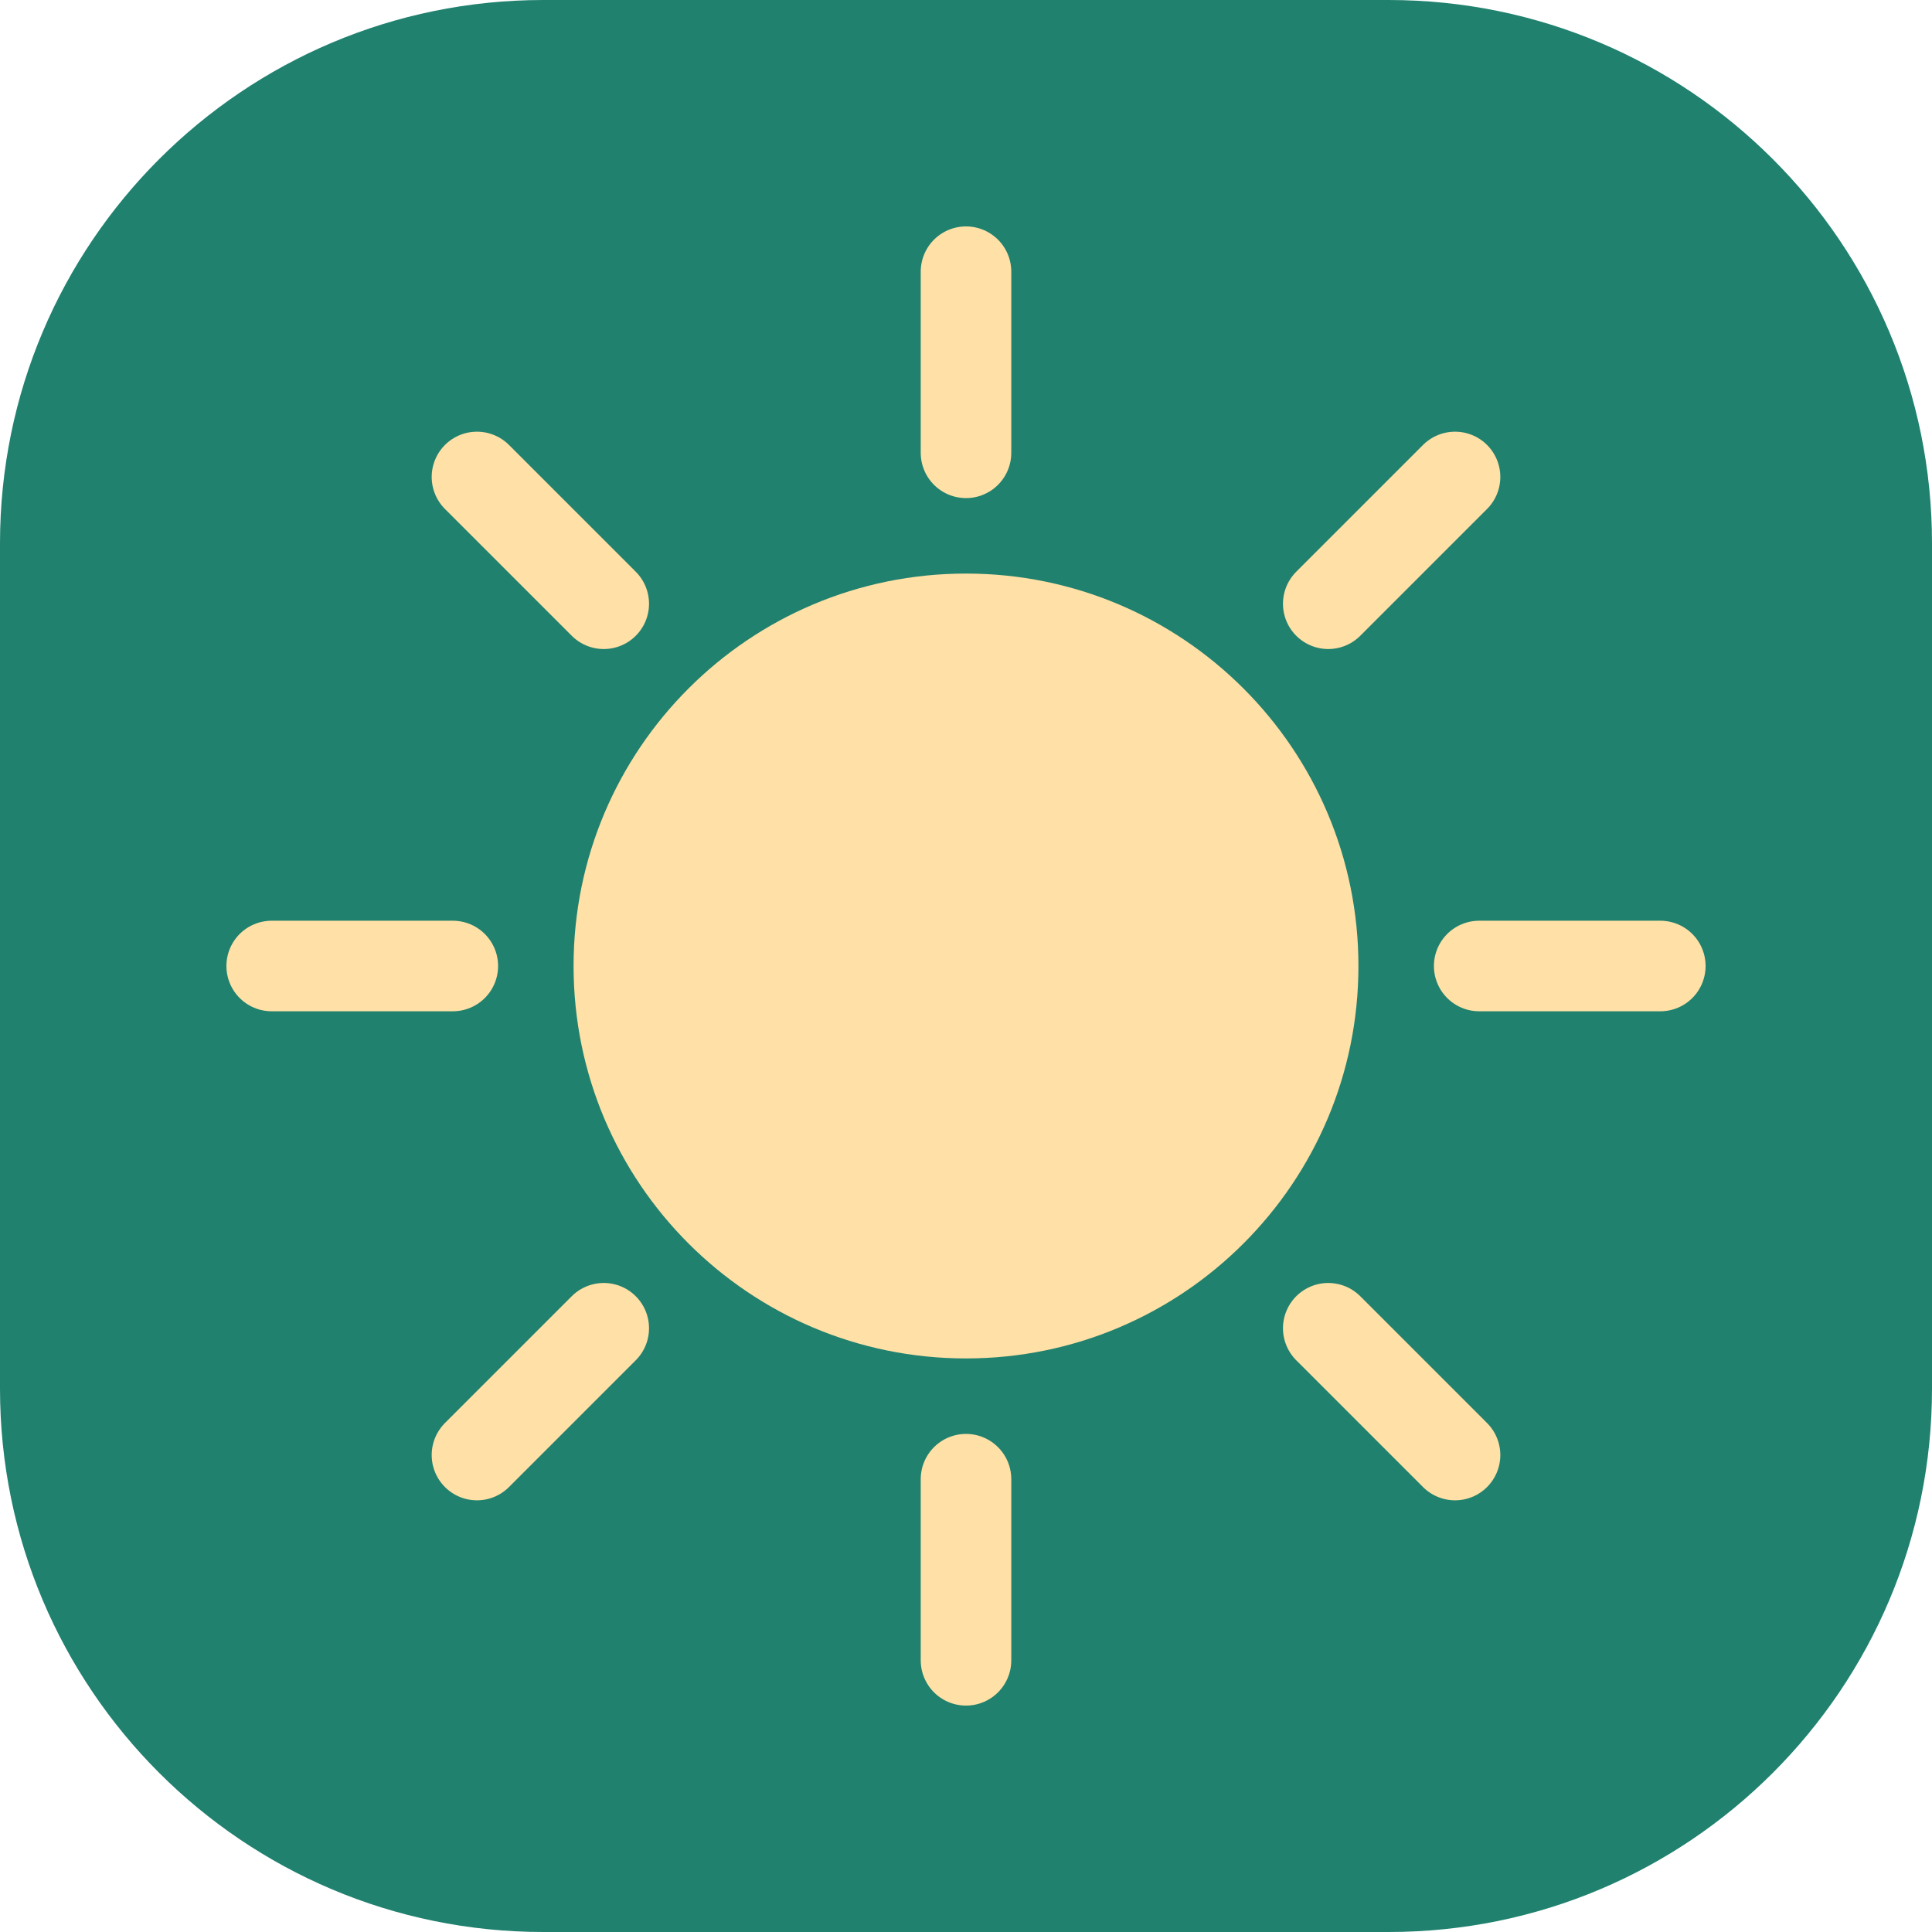
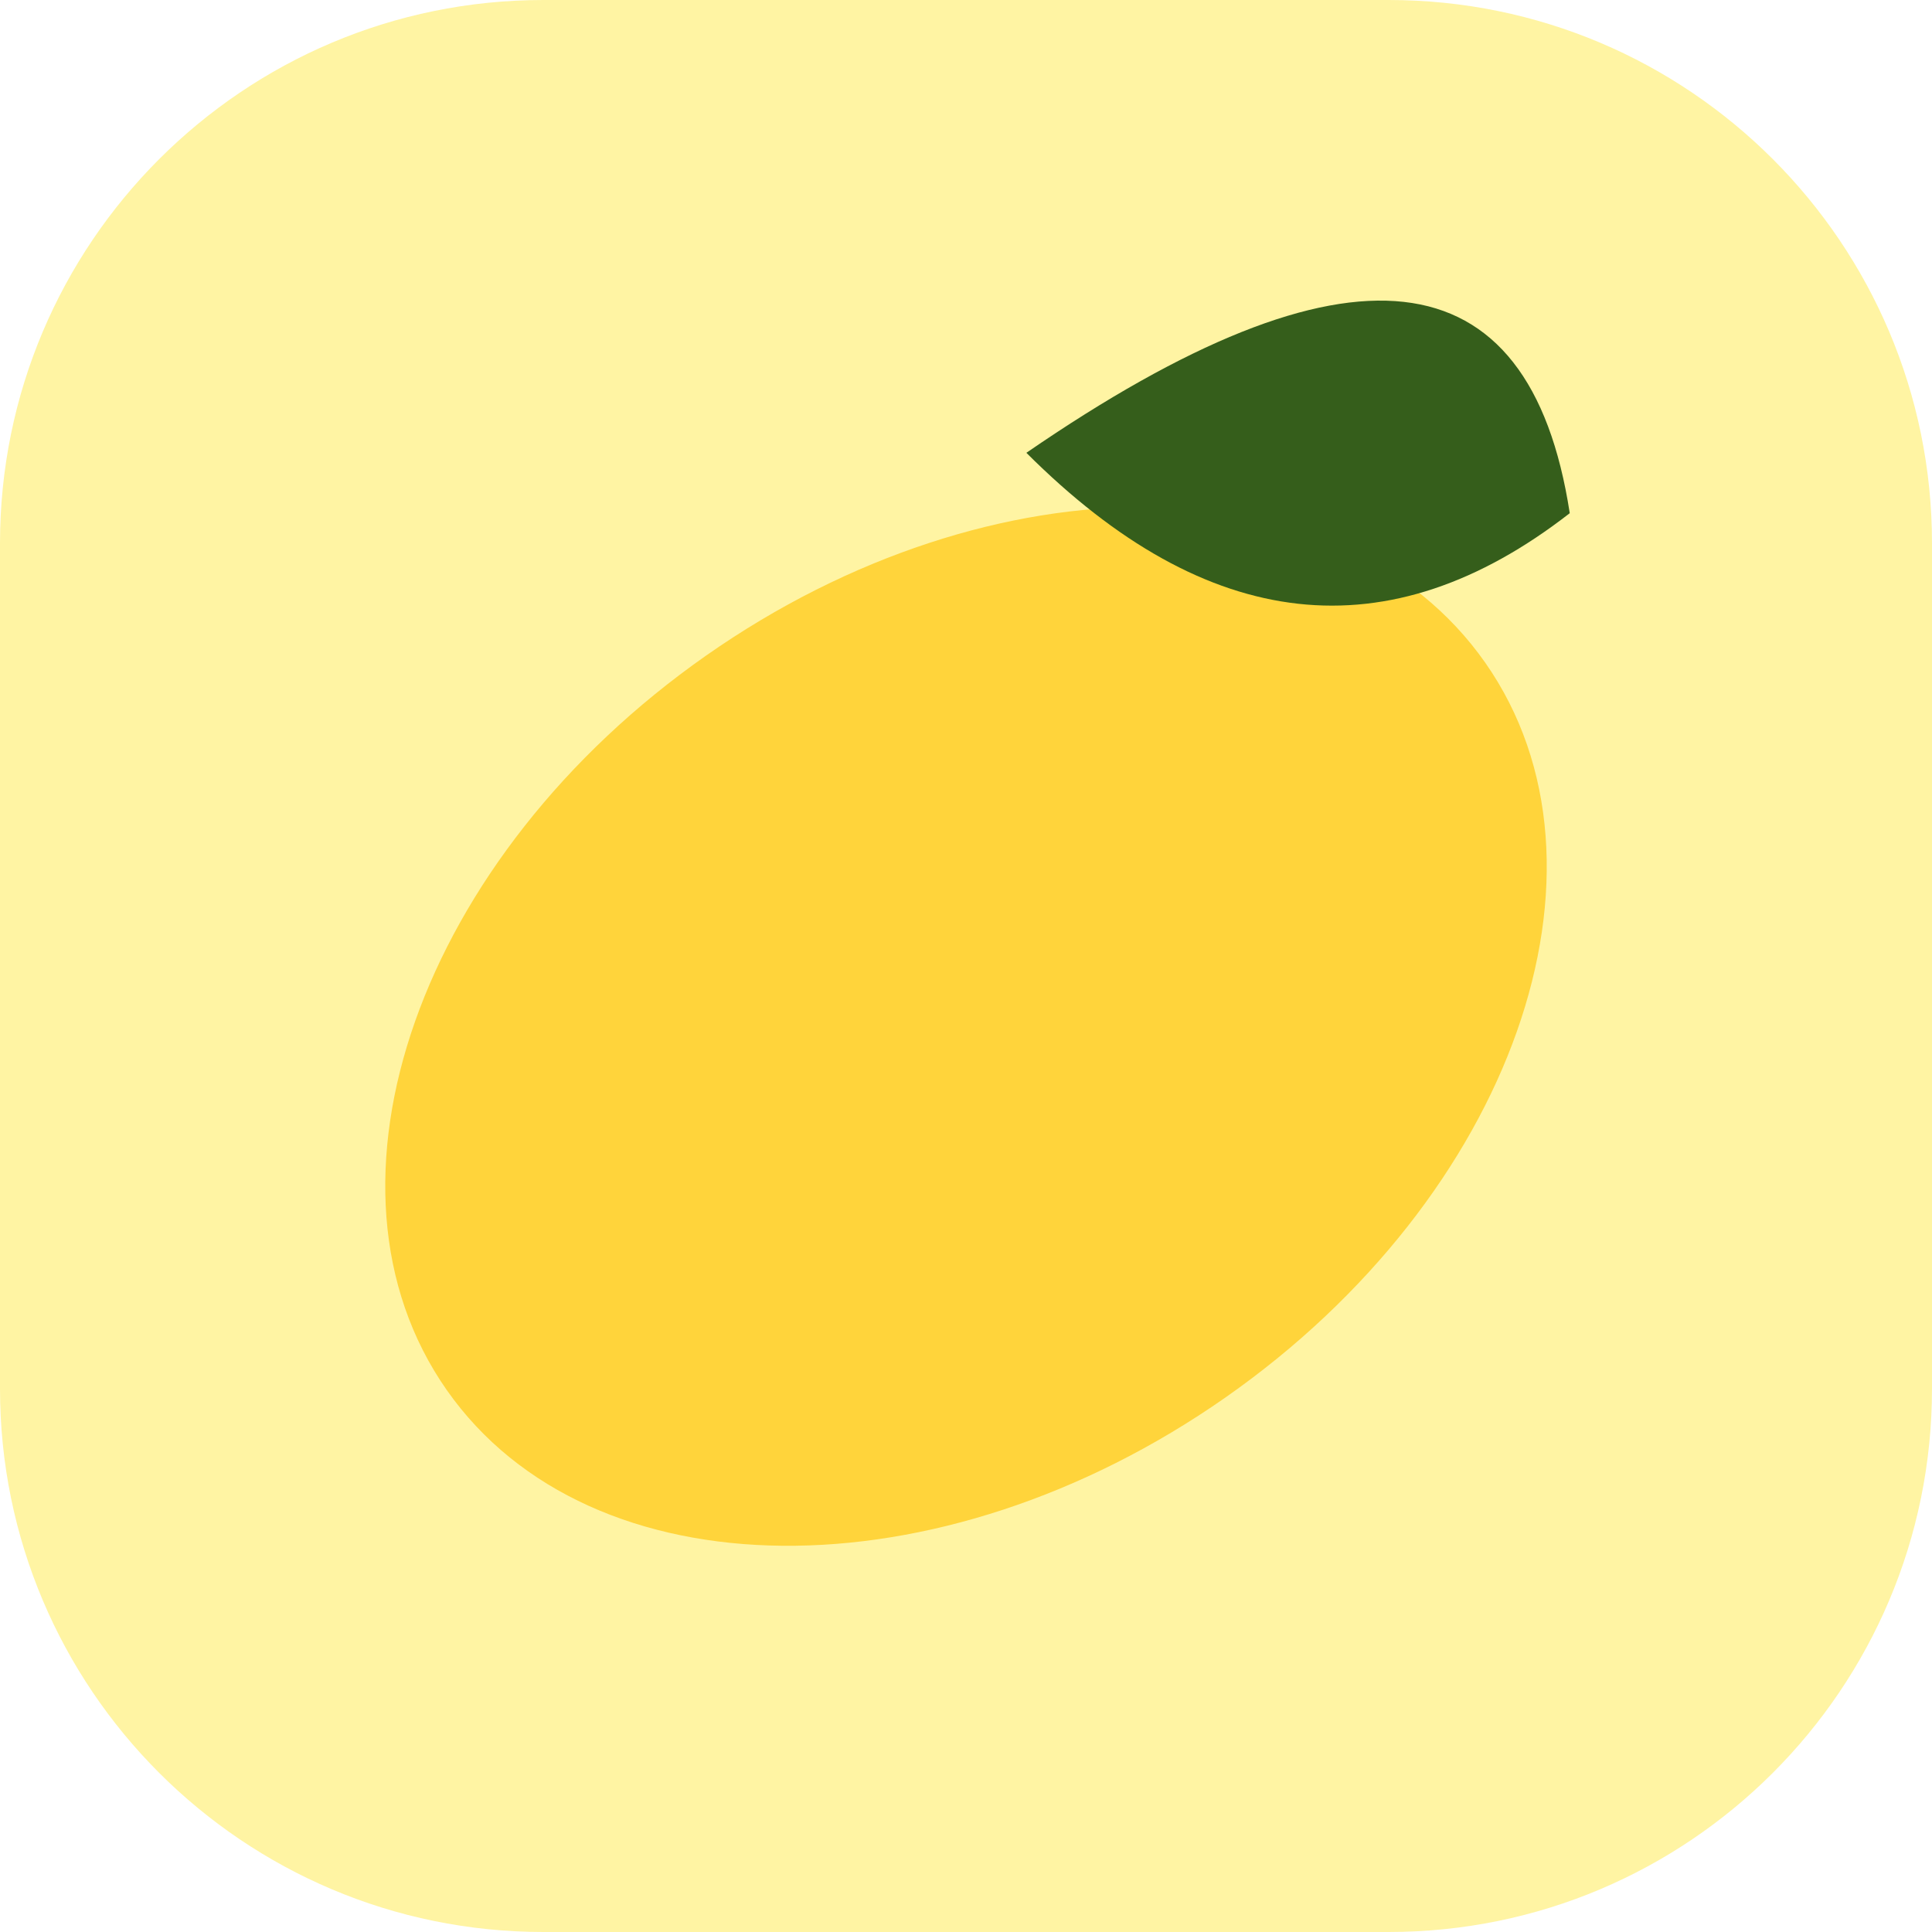
<svg xmlns="http://www.w3.org/2000/svg" viewBox="0 0 64 64">
-   <rect width="64" height="64" rx="18" fill="#1f816e" />
-   <circle cx="32" cy="32" r="13" fill="#ffe0a6" />
-   <g stroke="#ffe0a6" stroke-width="3" stroke-linecap="round">
-     <path d="M32 9v6M32 49v6M9 32h6M49 32h6M15.8 15.8l4.2 4.2M44 44l4.2 4.2M48.2 15.8L44 20M20 44l-4.2 4.2" />
-   </g>
+   <rect width="64" height="64" rx="18" fill="#fff4a3" />
+   <ellipse cx="32" cy="34" rx="21" ry="15" transform="rotate(-35 32 34)" fill="#ffd43b" />
+   <path d="M34 15Q50 4 52 17Q43 24 34 15" fill="#355e1b" />
</svg>
